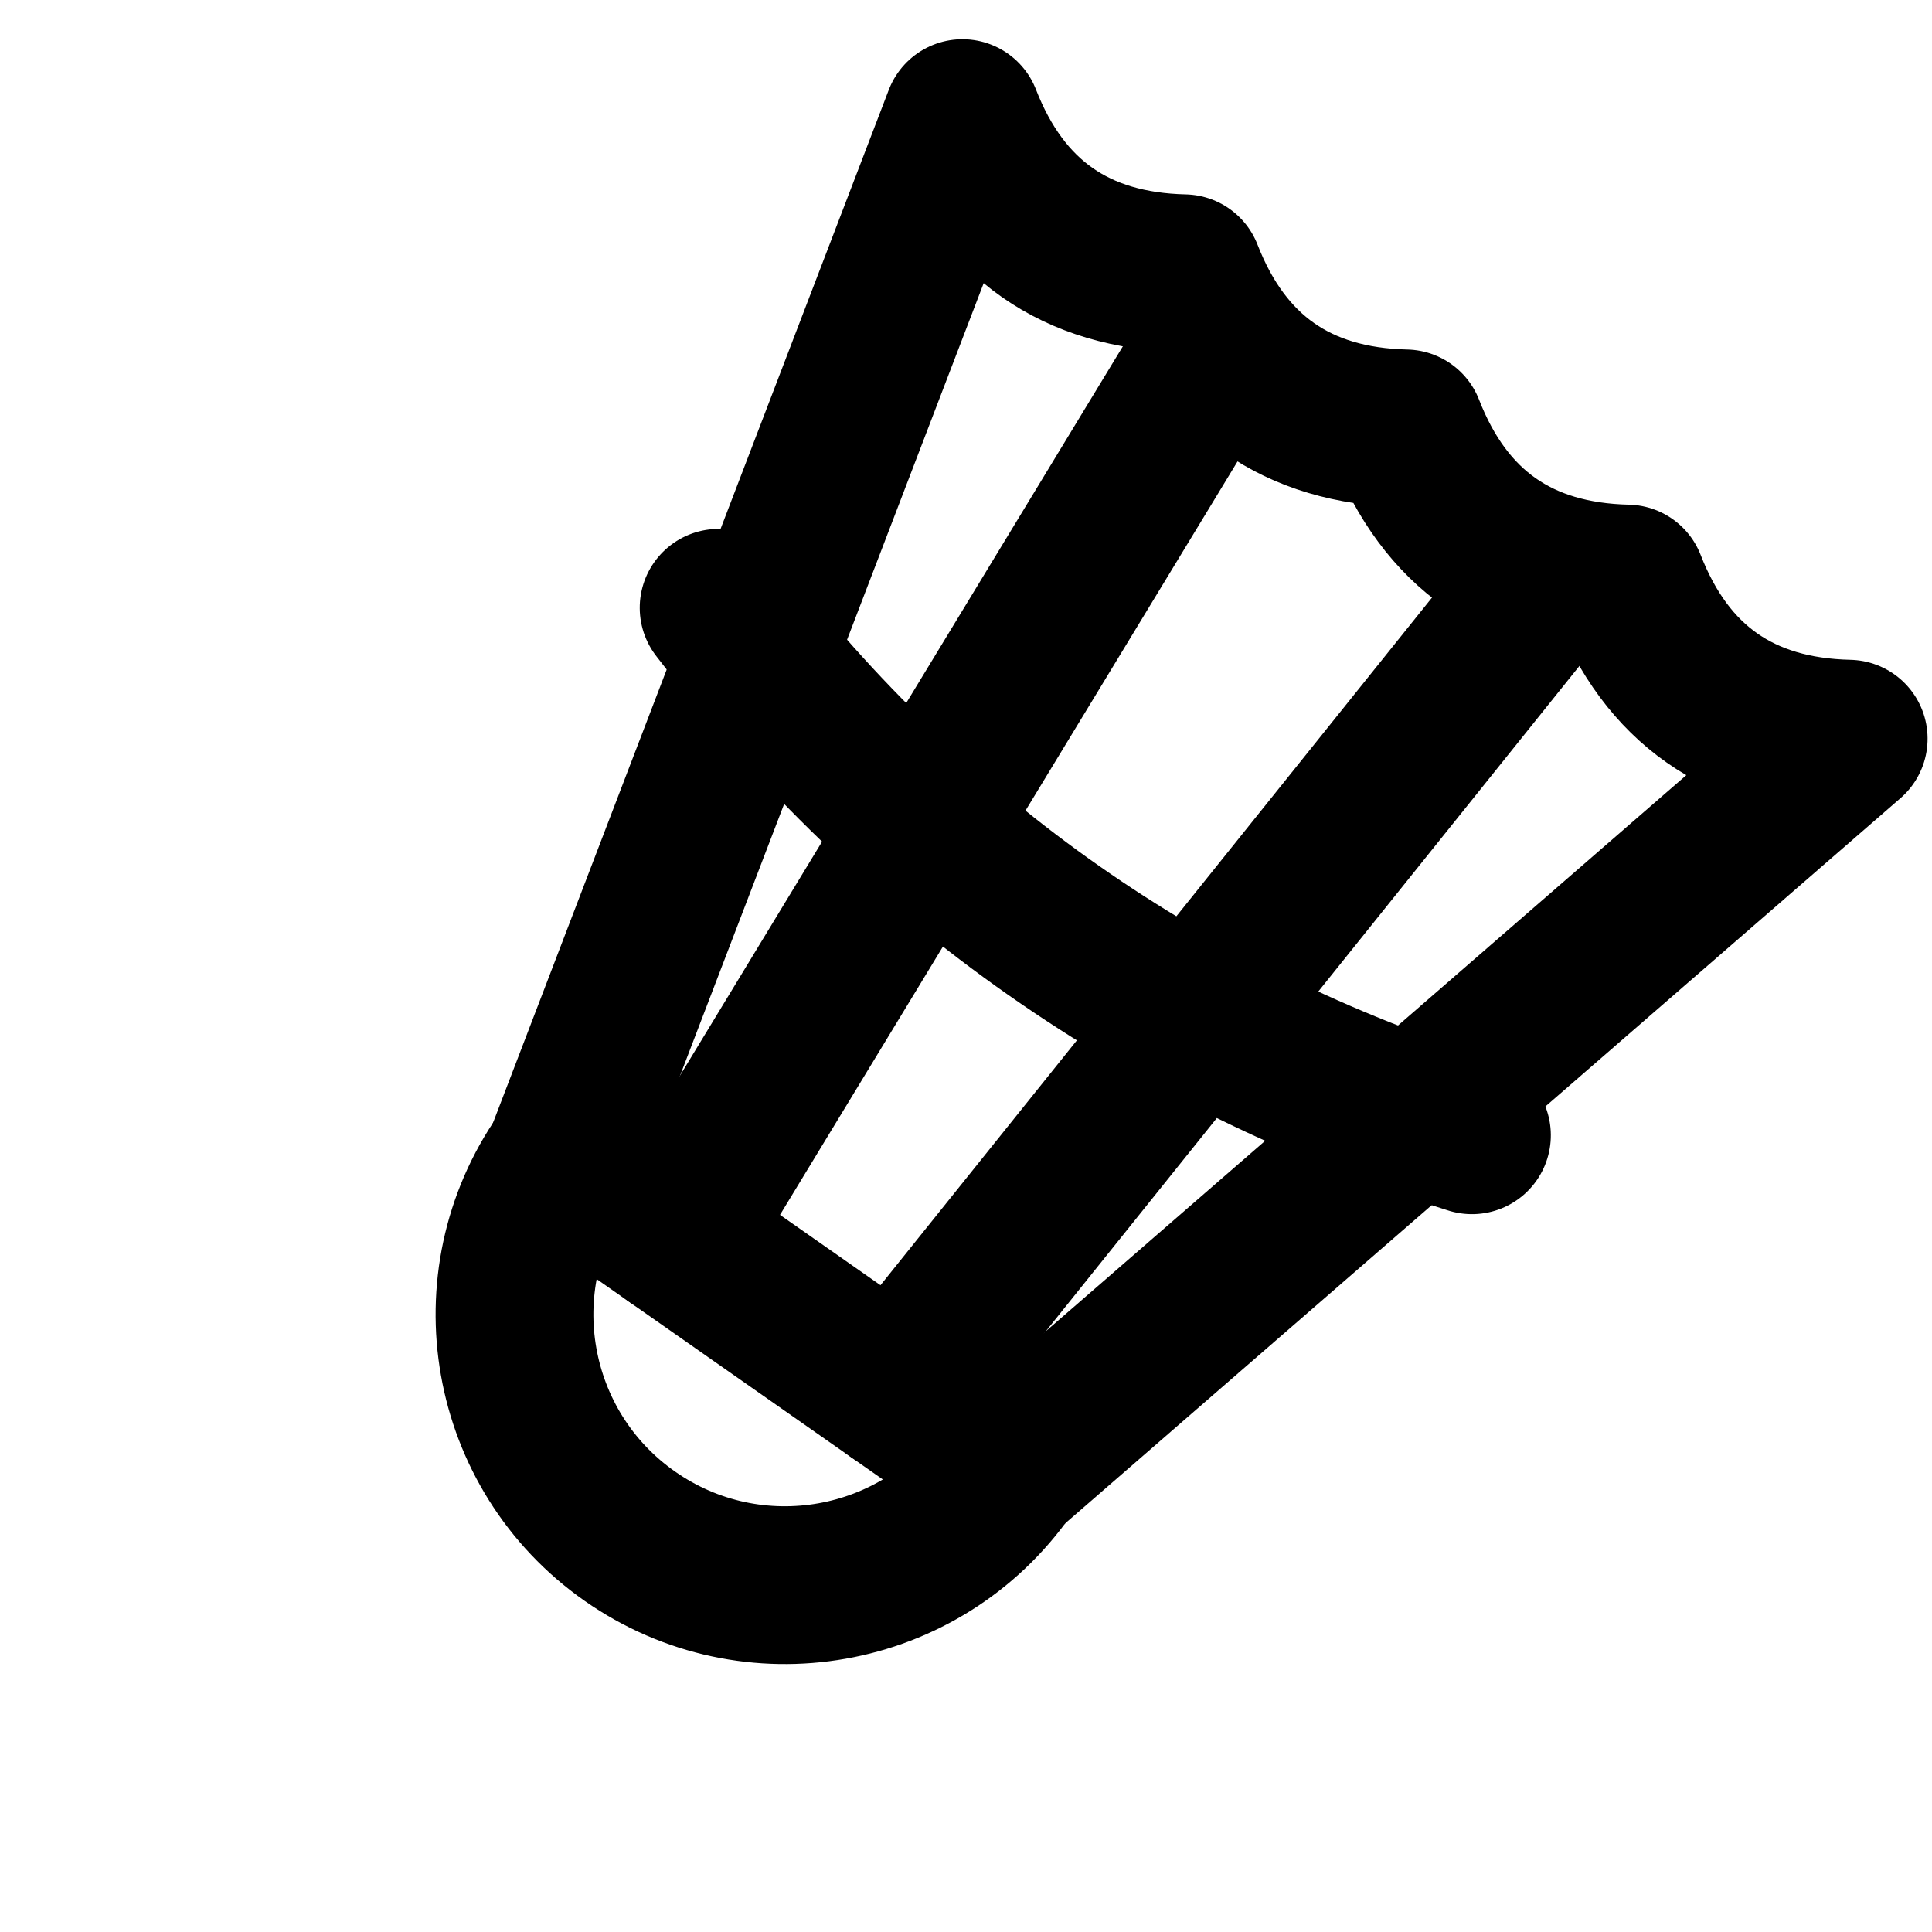
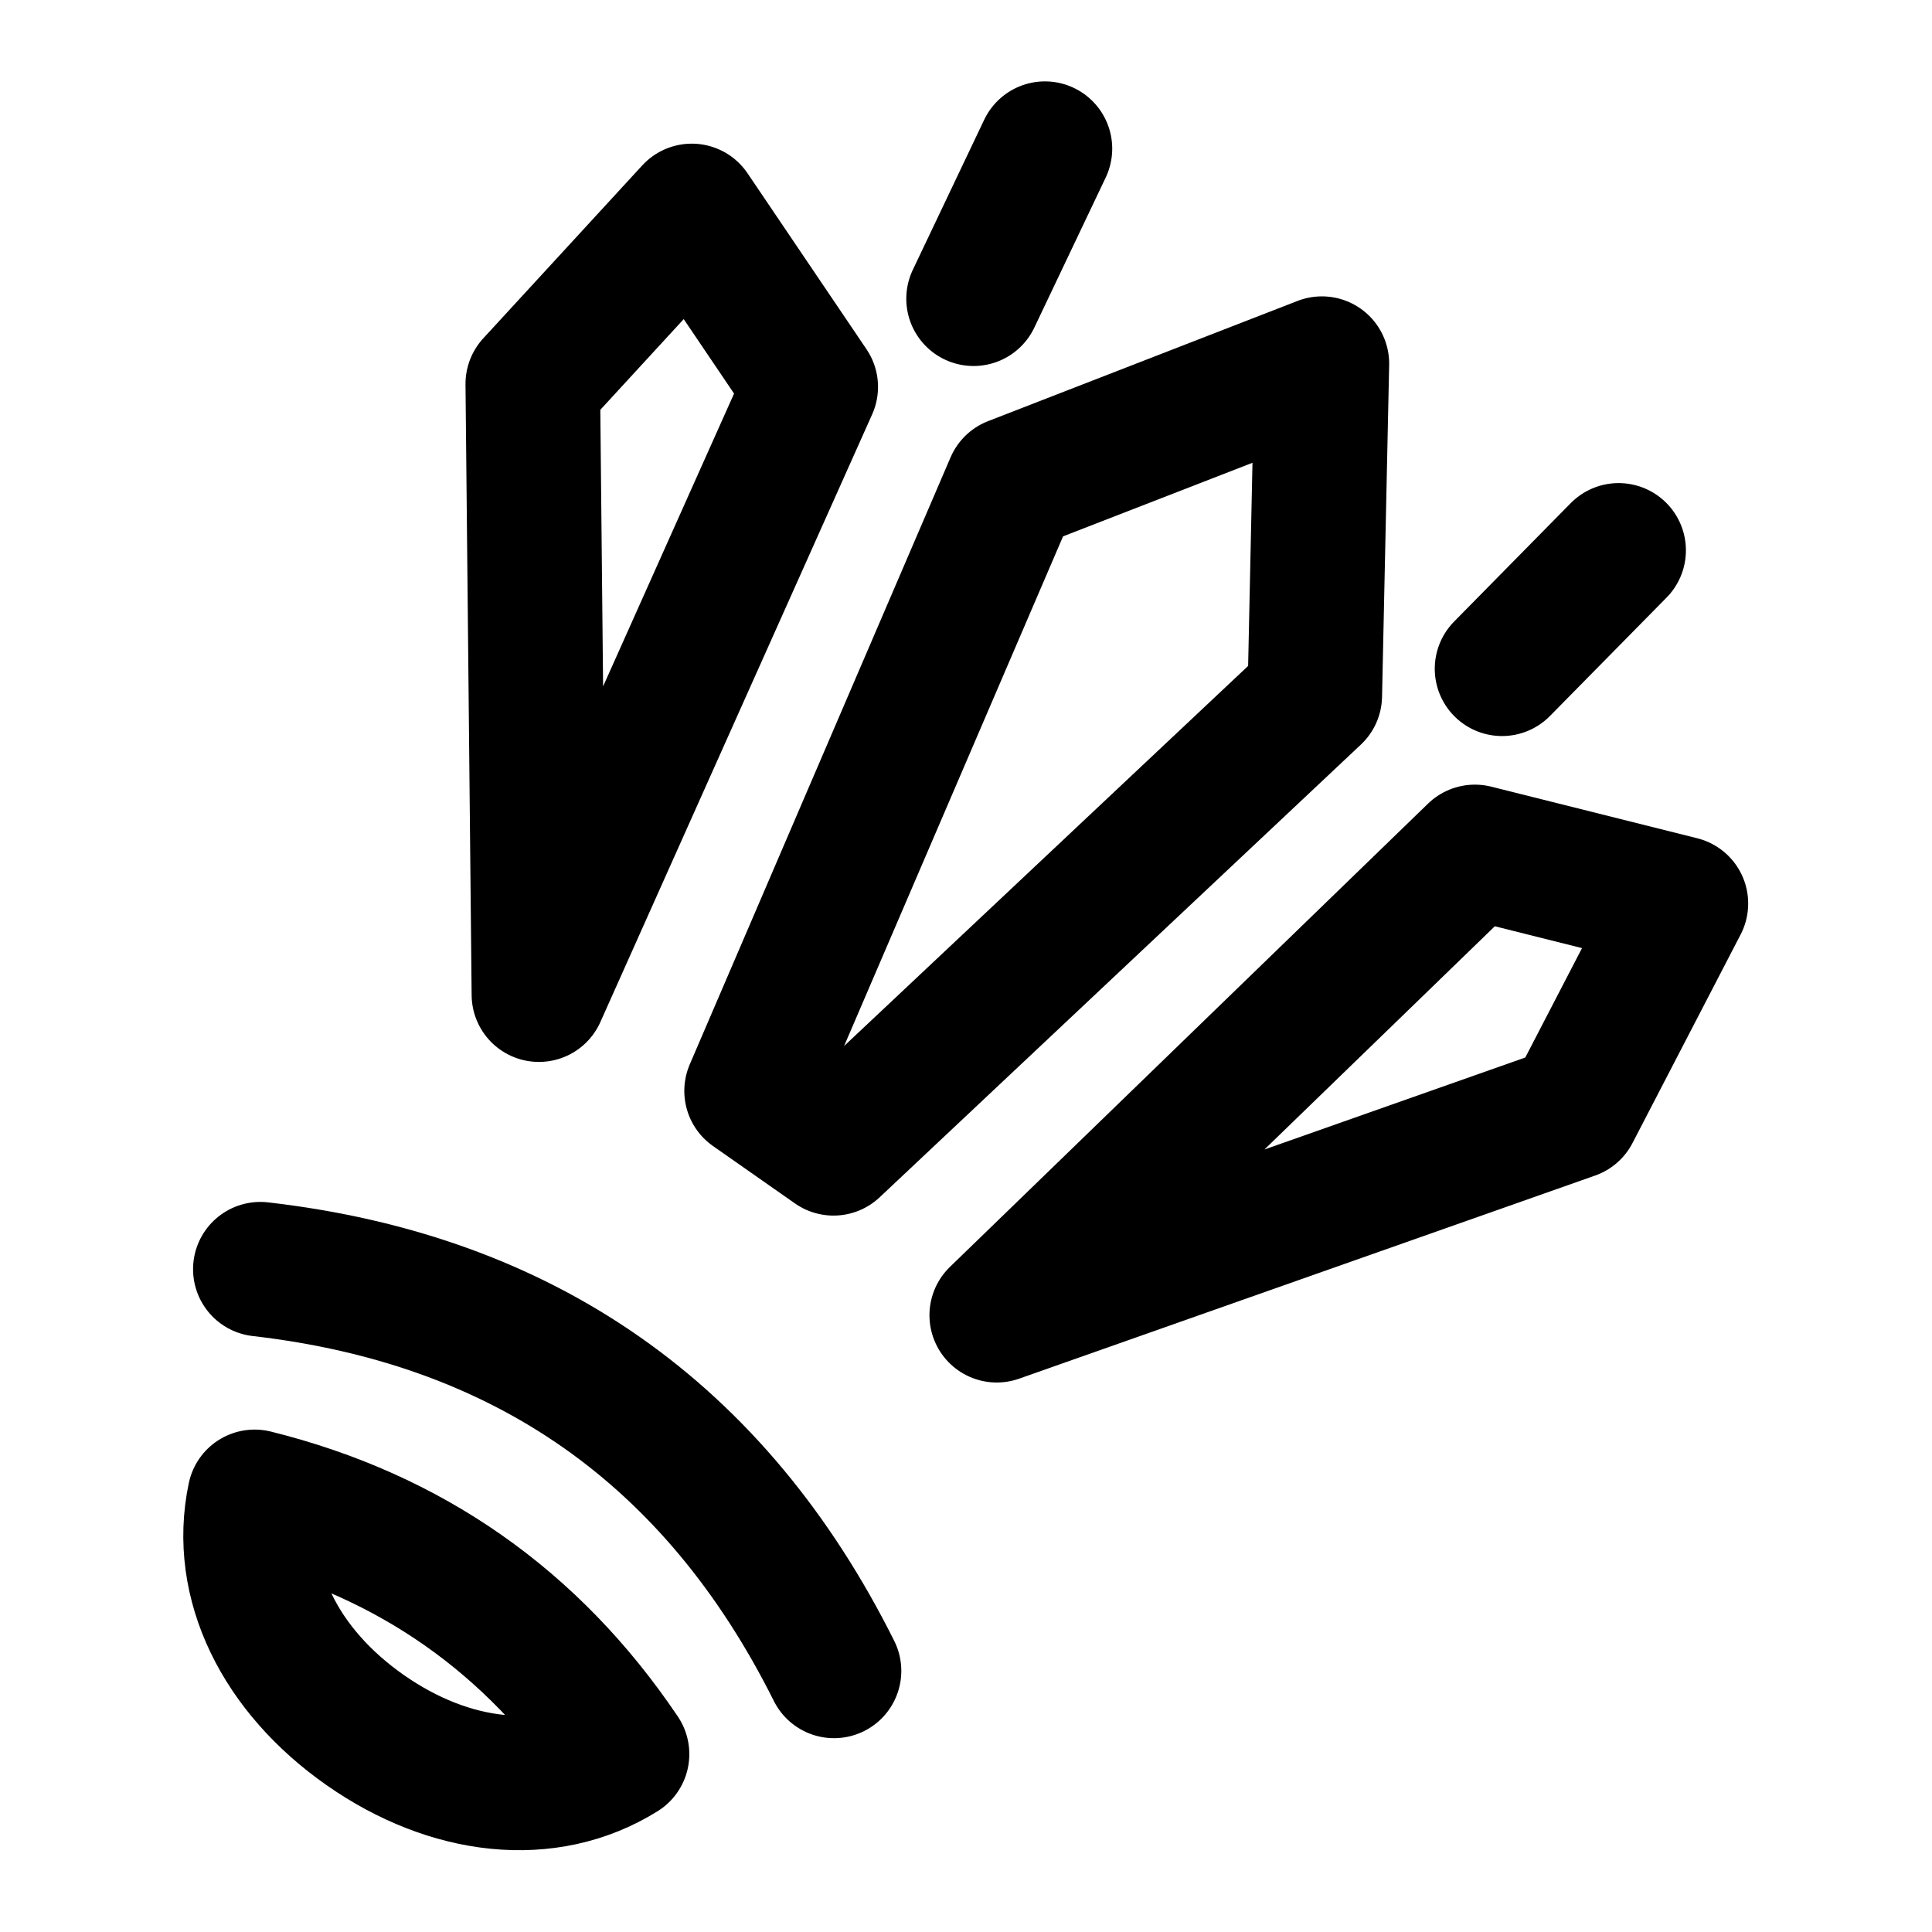
- <svg xmlns="http://www.w3.org/2000/svg" width="1em" height="1em" viewBox="0 0 24 24">
-   <g fill="none" stroke="currentColor" stroke-linecap="round" stroke-linejoin="round" stroke-width="1.75" transform="translate(12 12) scale(1.12) translate(-12 -11) rotate(35 12 12)">
-     <path d="M9 15.5h6a3 3 0 0 1-6 0Z" />
-     <path d="M9 15.5L6 3.5q1.5 1 3 0q1.5 1 3 0q1.5 1 3 0q1.5 1 3 0L15 15.5" />
-     <path d="M10.5 15.5L9.75 4M13.5 15.5L14.25 4M6.9 9.5q5.1 1.6 10.2 0" />
+ <svg xmlns="http://www.w3.org/2000/svg" width="1em" height="1em" viewBox="64 221 1120 1120">
+   <g transform="rotate(35 555 825)" fill="none" stroke="currentColor" stroke-linecap="round" stroke-linejoin="round" stroke-width="78">
+     <path d="M555 345L662 505L584 880H526L448 505Z" />
+     <path d="M205 482L320 526L393 905L187 617Z" />
+     <path d="M905 482L790 526L717 905L923 617Z" />
+     <path d="M352 335L368 430M758 335L742 430" />
+     <path d="M352 1128Q555 1018 758 1128" />
+     <path d="M425 1238Q555 1188 685 1238C665 1285 615 1312 555 1312C495 1312 445 1285 425 1238Z" />
  </g>
</svg>
